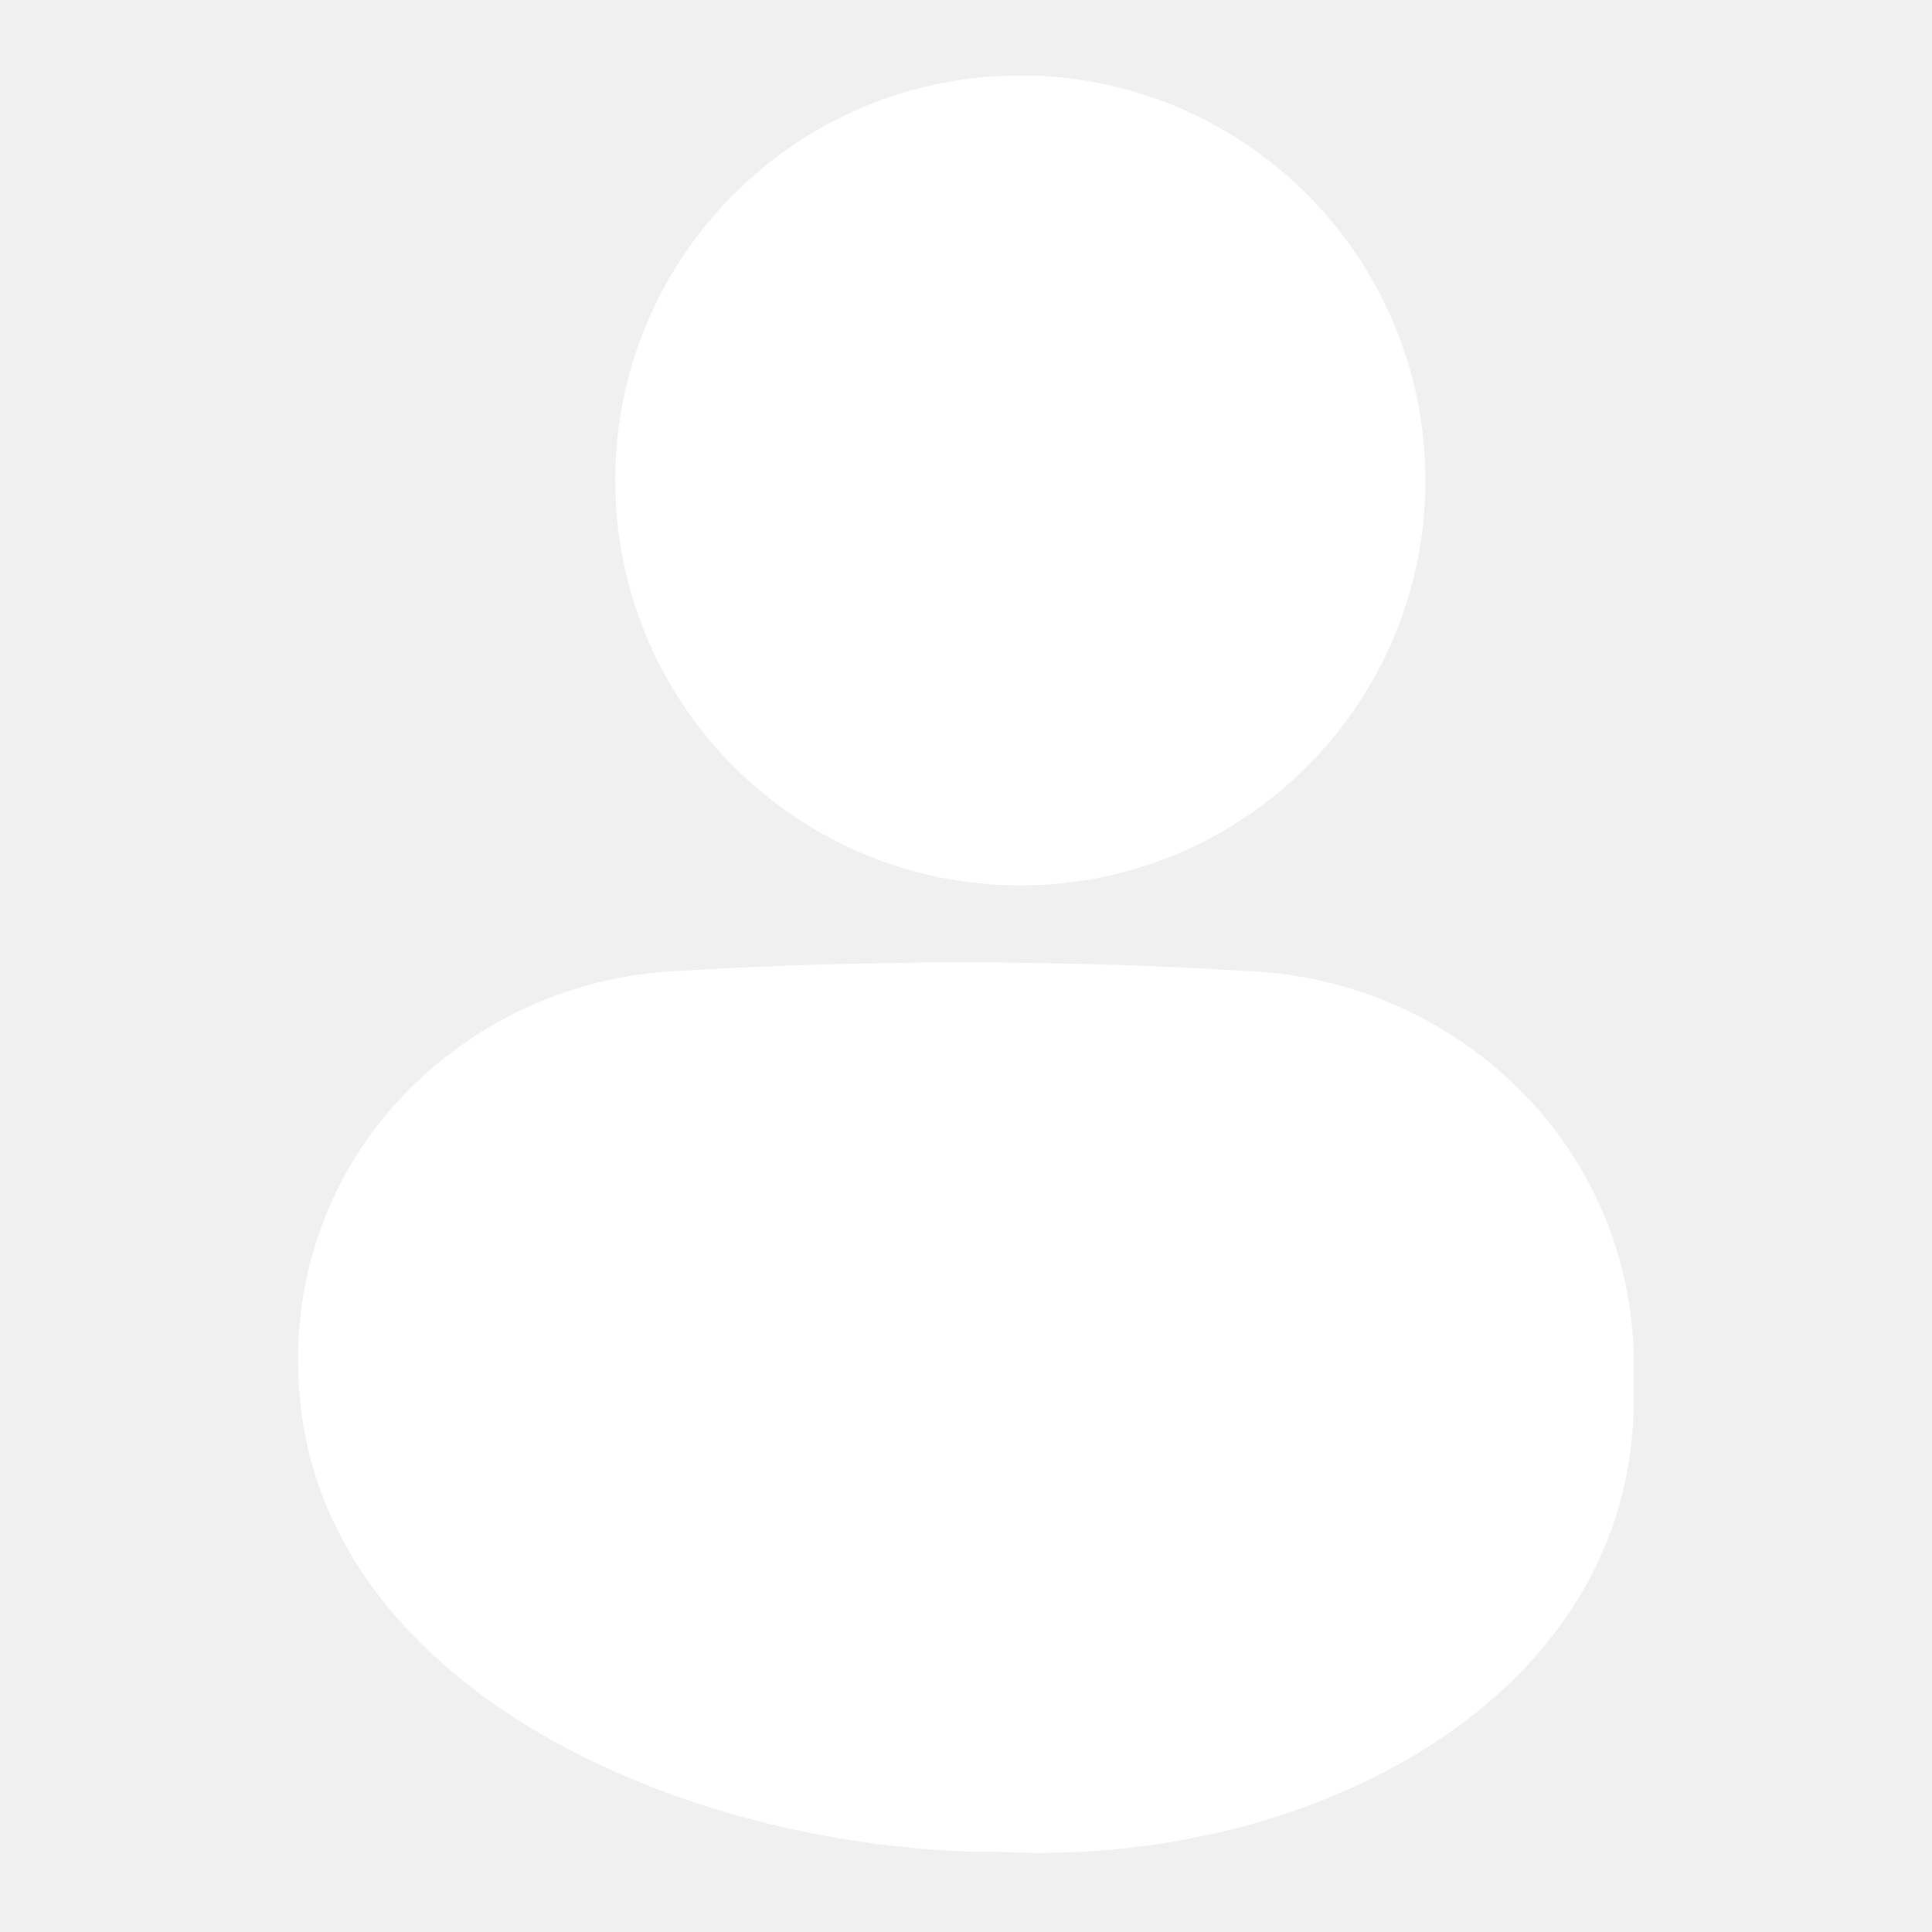
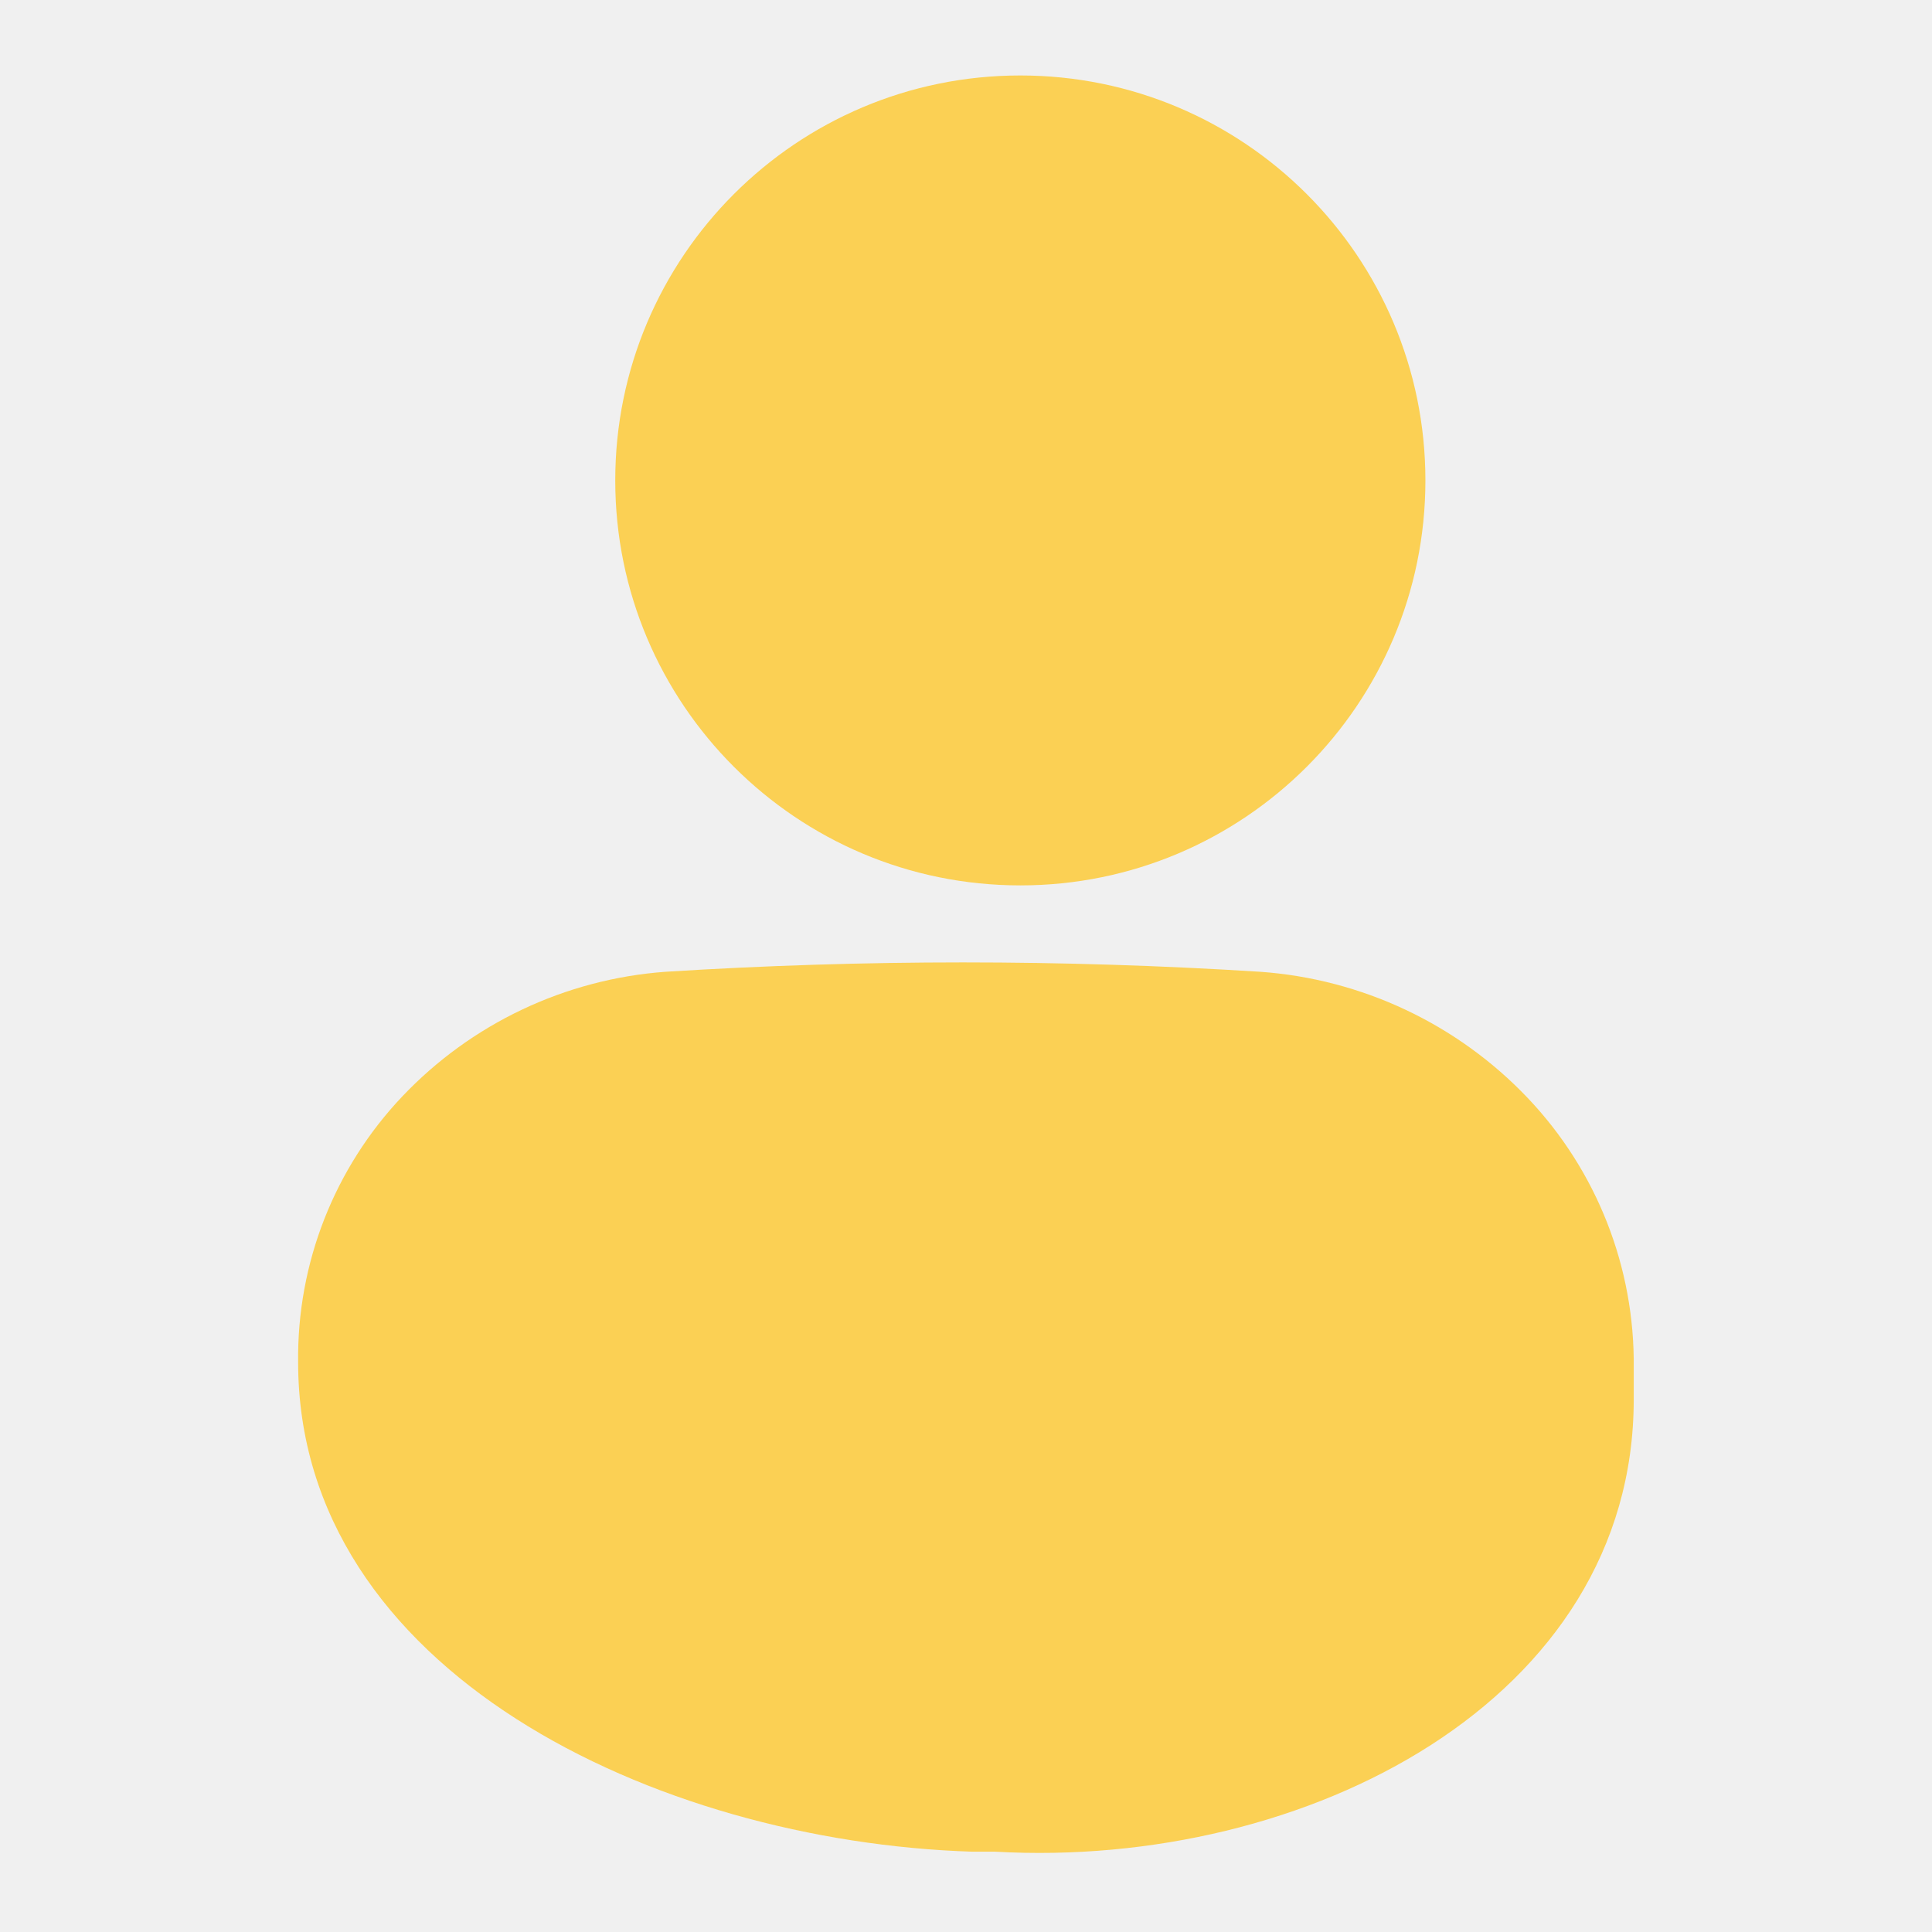
- <svg xmlns="http://www.w3.org/2000/svg" fill="#FFFFFF" height="50" viewBox="0 0 512 512" width="50">
-   <path d="M270.397 234.64C329.684 234.64 377.747 186.591 377.747 127.32C377.747 68.049 329.684 20 270.397 20C211.109 20 163.047 68.049 163.047 127.32C163.047 186.591 211.109 234.64 270.397 234.64Z" fill="white" />
-   <path d="M404.867 290.98C386.23 271.376 360.938 259.445 333.957 257.53C281.486 254.22 228.858 254.22 176.387 257.53C149.817 259.461 124.927 271.249 106.597 290.58C88.596 309.567 78.7 334.819 79.007 360.98C79.007 442.75 173.507 488.04 257.717 490.72H263.797C345.957 495.35 432.957 450.69 432.957 370.85V362.48C433.256 335.899 423.179 310.249 404.867 290.98Z" fill="white" />
+ <svg xmlns="http://www.w3.org/2000/svg" fill="#CFA14E" height="50" viewBox="0 0 512 512" width="50">
+   <path d="M270.397 234.64C329.684 234.64 377.747 186.591 377.747 127.32C377.747 68.049 329.684 20 270.397 20C211.109 20 163.047 68.049 163.047 127.32C163.047 186.591 211.109 234.64 270.397 234.64Z" fill="rgb(251,208,84)" />
+   <path d="M404.867 290.98C386.23 271.376 360.938 259.445 333.957 257.53C281.486 254.22 228.858 254.22 176.387 257.53C149.817 259.461 124.927 271.249 106.597 290.58C88.596 309.567 78.7 334.819 79.007 360.98C79.007 442.75 173.507 488.04 257.717 490.72H263.797C345.957 495.35 432.957 450.69 432.957 370.85V362.48C433.256 335.899 423.179 310.249 404.867 290.98Z" fill="rgb(251,208,84)" />
</svg>
